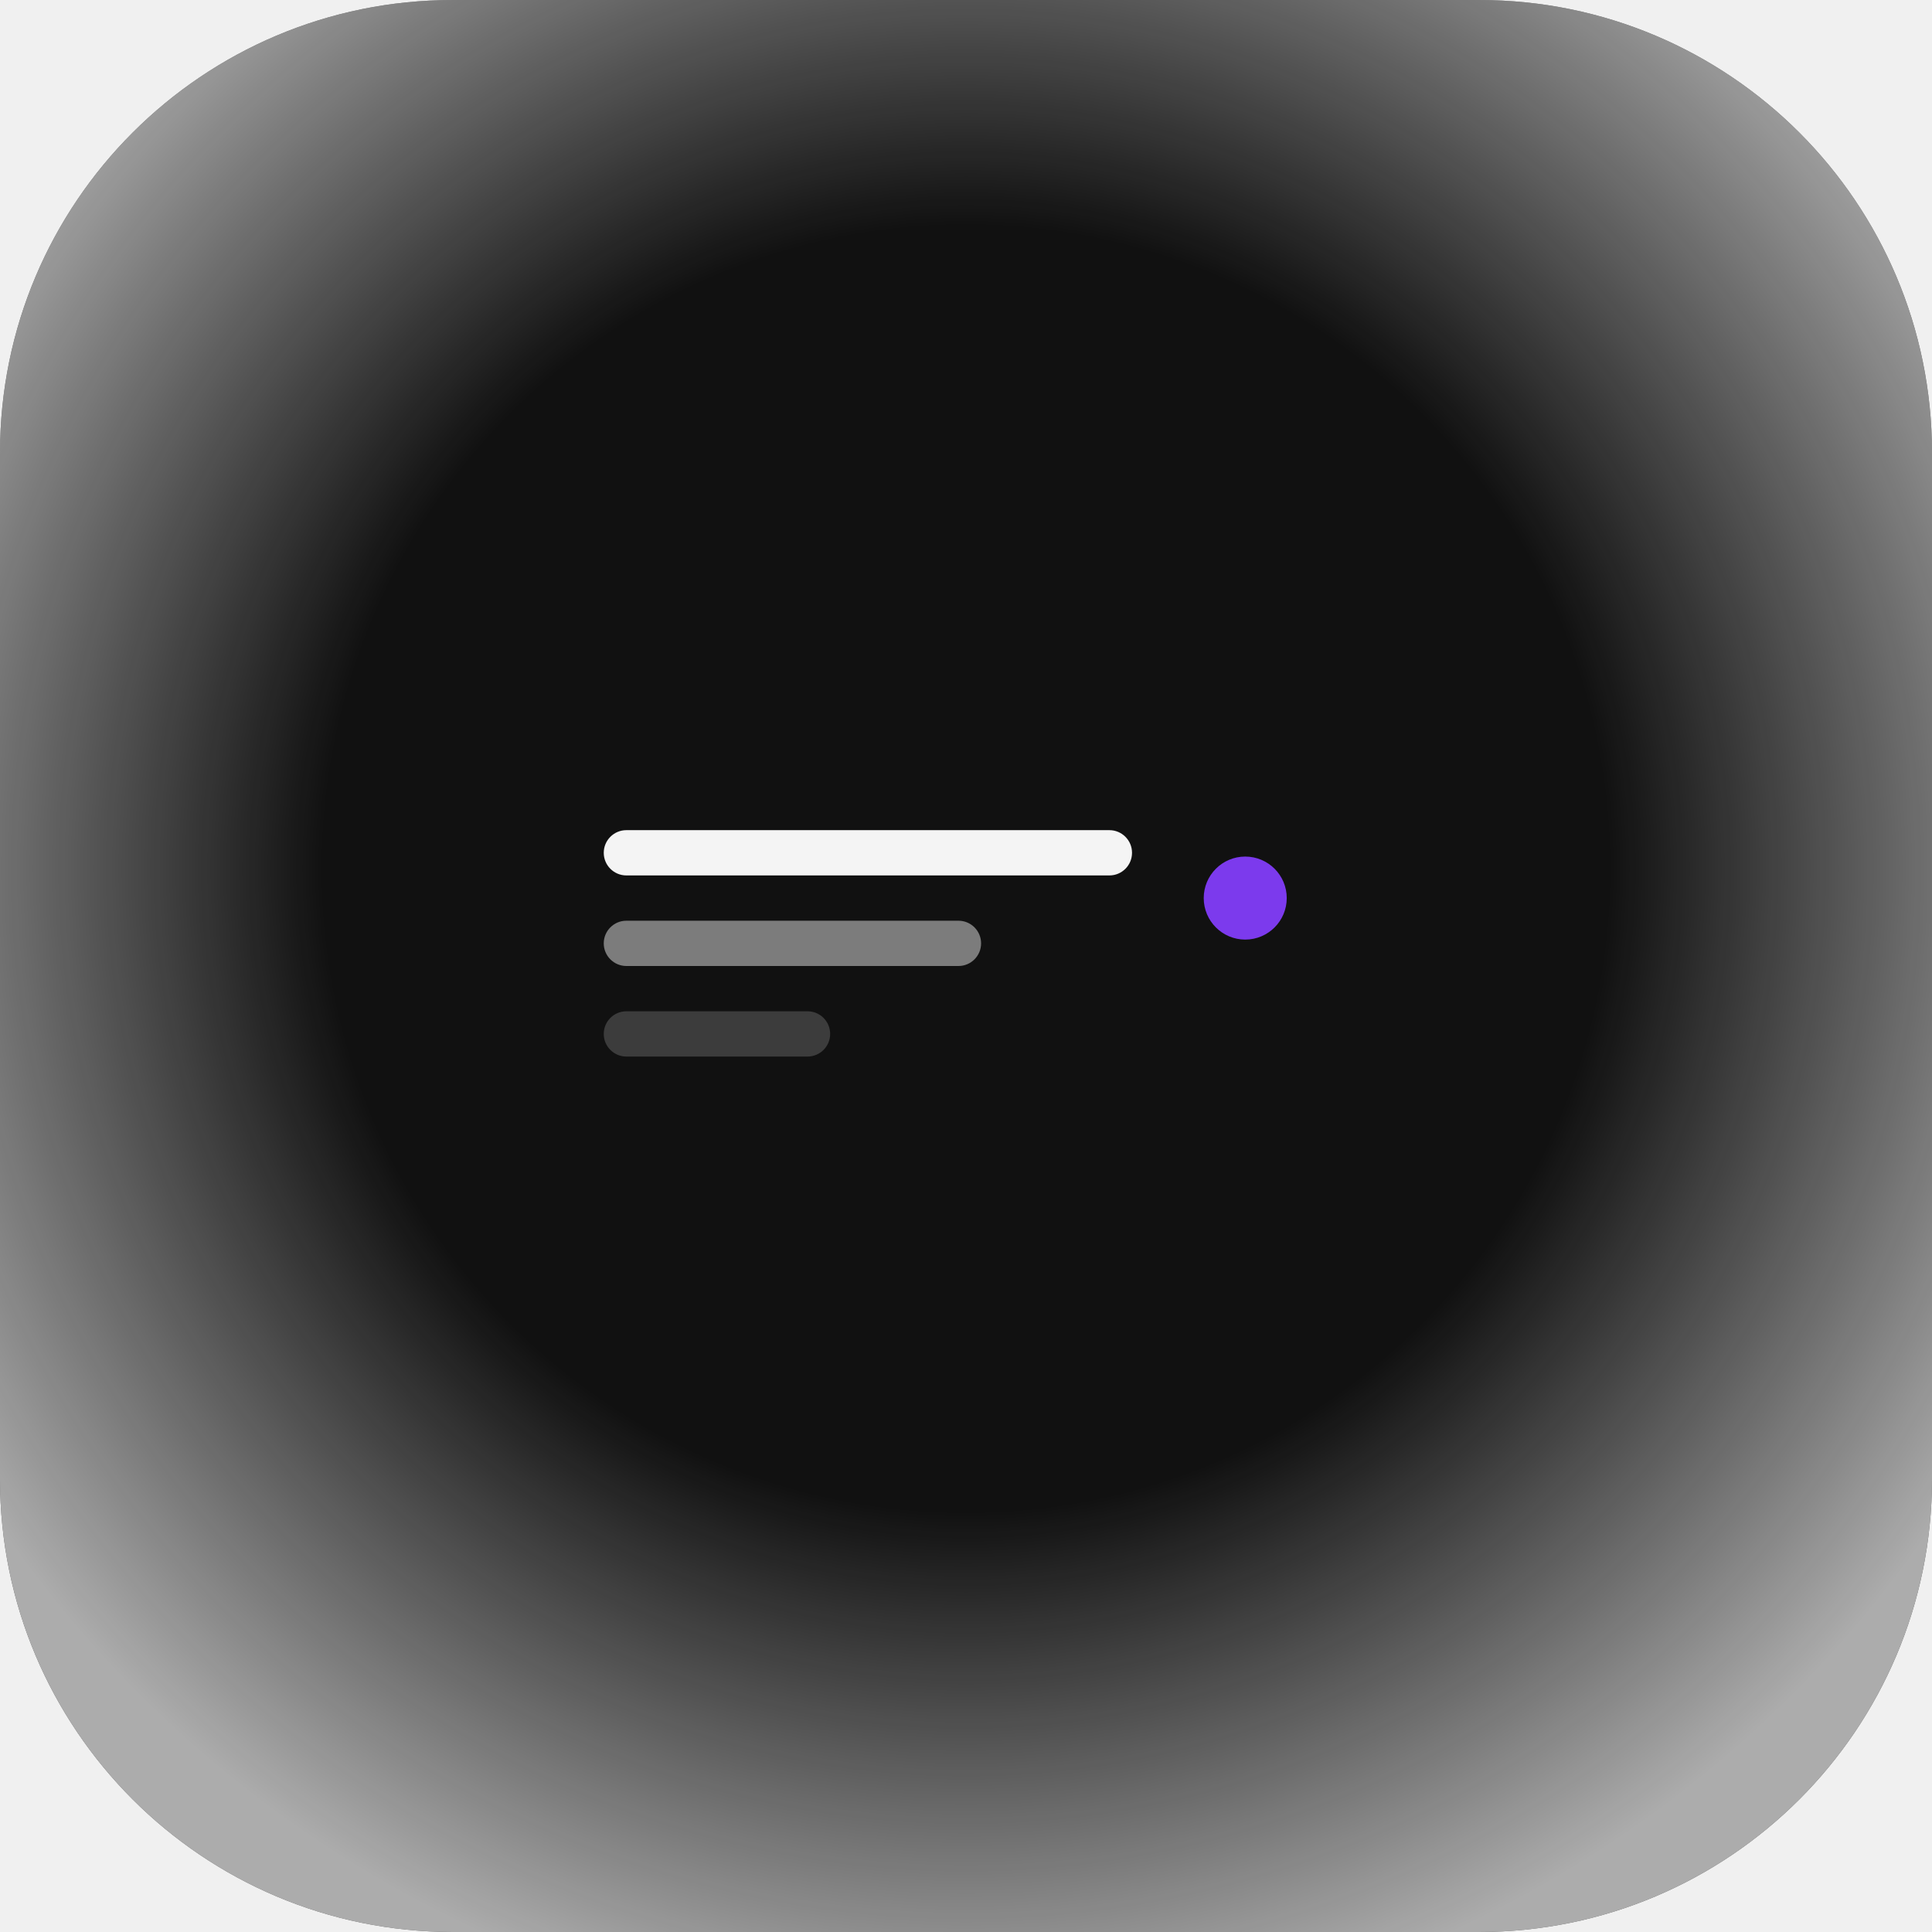
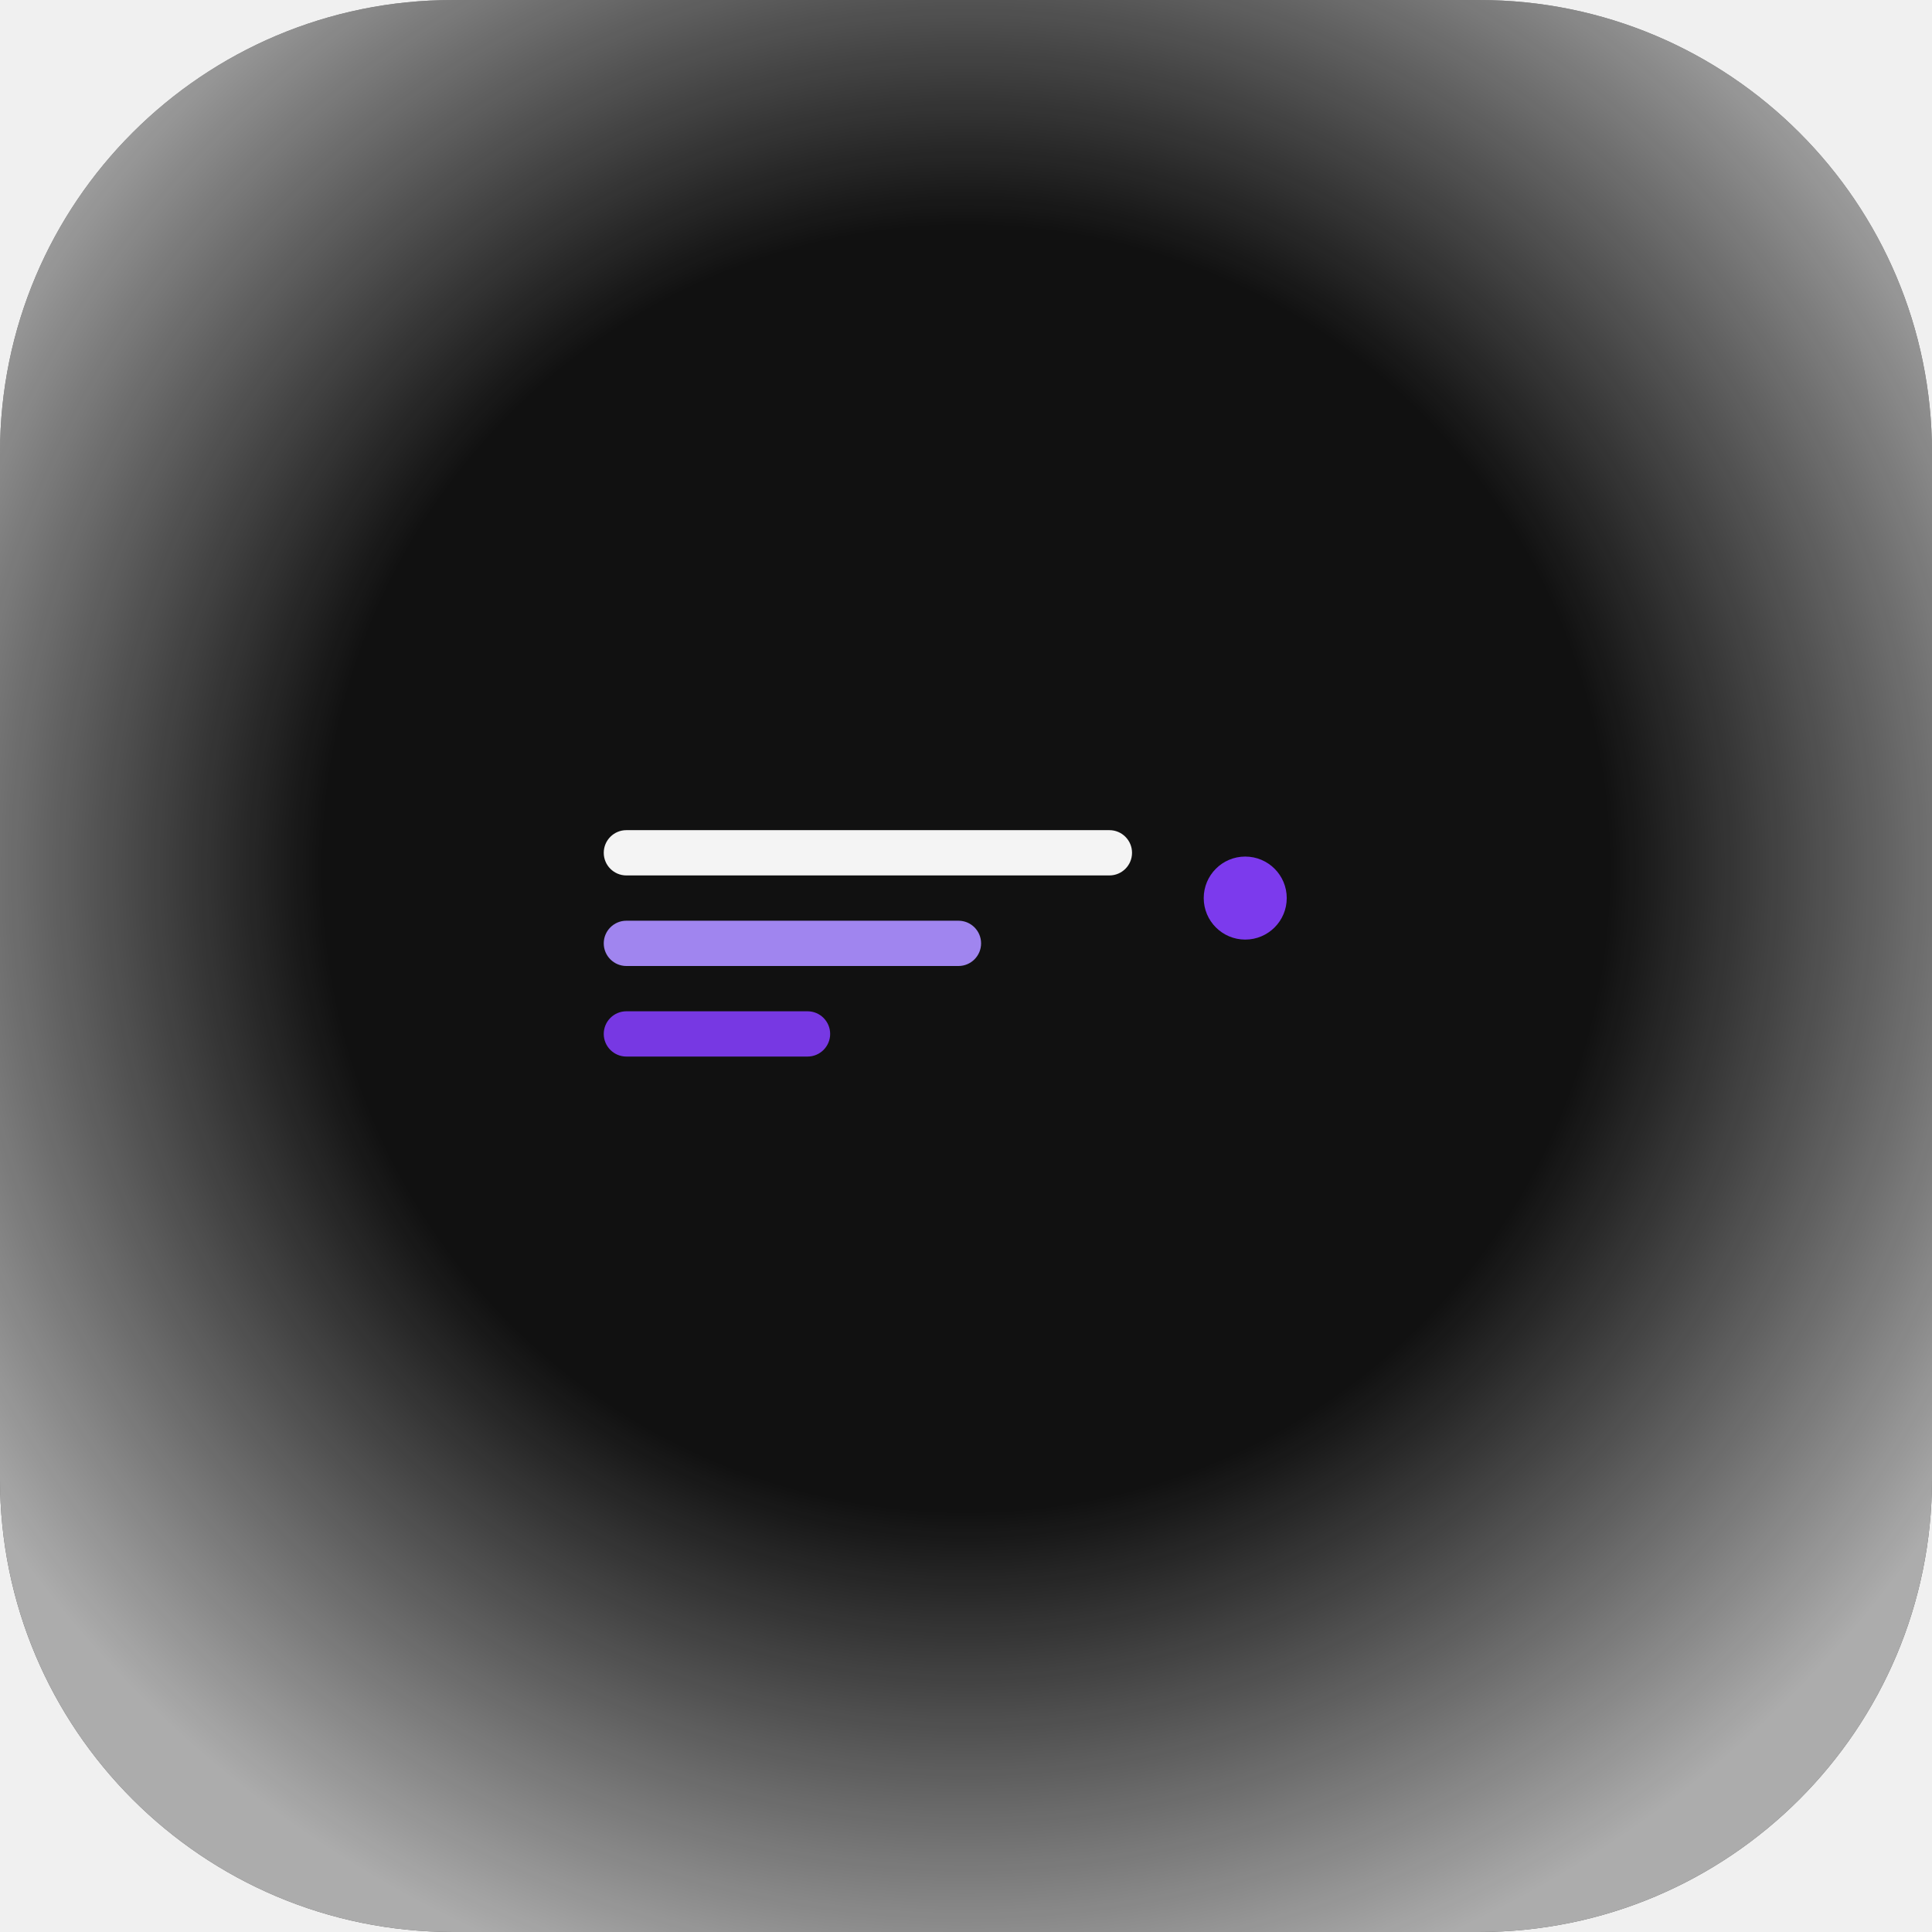
<svg xmlns="http://www.w3.org/2000/svg" width="1024" height="1024" viewBox="0 0 1024 1024">
  <defs>
    <radialGradient id="fogRadial" cx="50%" cy="45%" r="60%">
      <stop offset="0%" stop-color="#ffffff" stop-opacity="0" />
      <stop offset="55%" stop-color="#ffffff" stop-opacity="0" />
      <stop offset="100%" stop-color="#ffffff" stop-opacity="0.65" />
    </radialGradient>
  </defs>
  <rect width="1024" height="1024" rx="240" fill="#111" />
  <rect width="1024" height="1024" rx="240" fill="url(#fogRadial)" />
  <g transform="translate(320, 440)">
    <rect x="0" y="0" width="280" height="24" rx="12" fill="white" opacity="0.95" />
-     <rect x="0" y="48" width="200" height="24" rx="12" fill="white" opacity="0.45" />
-     <rect x="0" y="96" width="120" height="24" rx="12" fill="white" opacity="0.18" />
+     <rect x="0" y="48" width="200" height="24" rx="12" fill="#A78BFA" opacity="0.95" />
+     <rect x="0" y="96" width="120" height="24" rx="12" fill="#7C3AED" opacity="0.95" />
    <circle cx="340" cy="36" r="22" fill="#7C3AED" />
  </g>
</svg>
